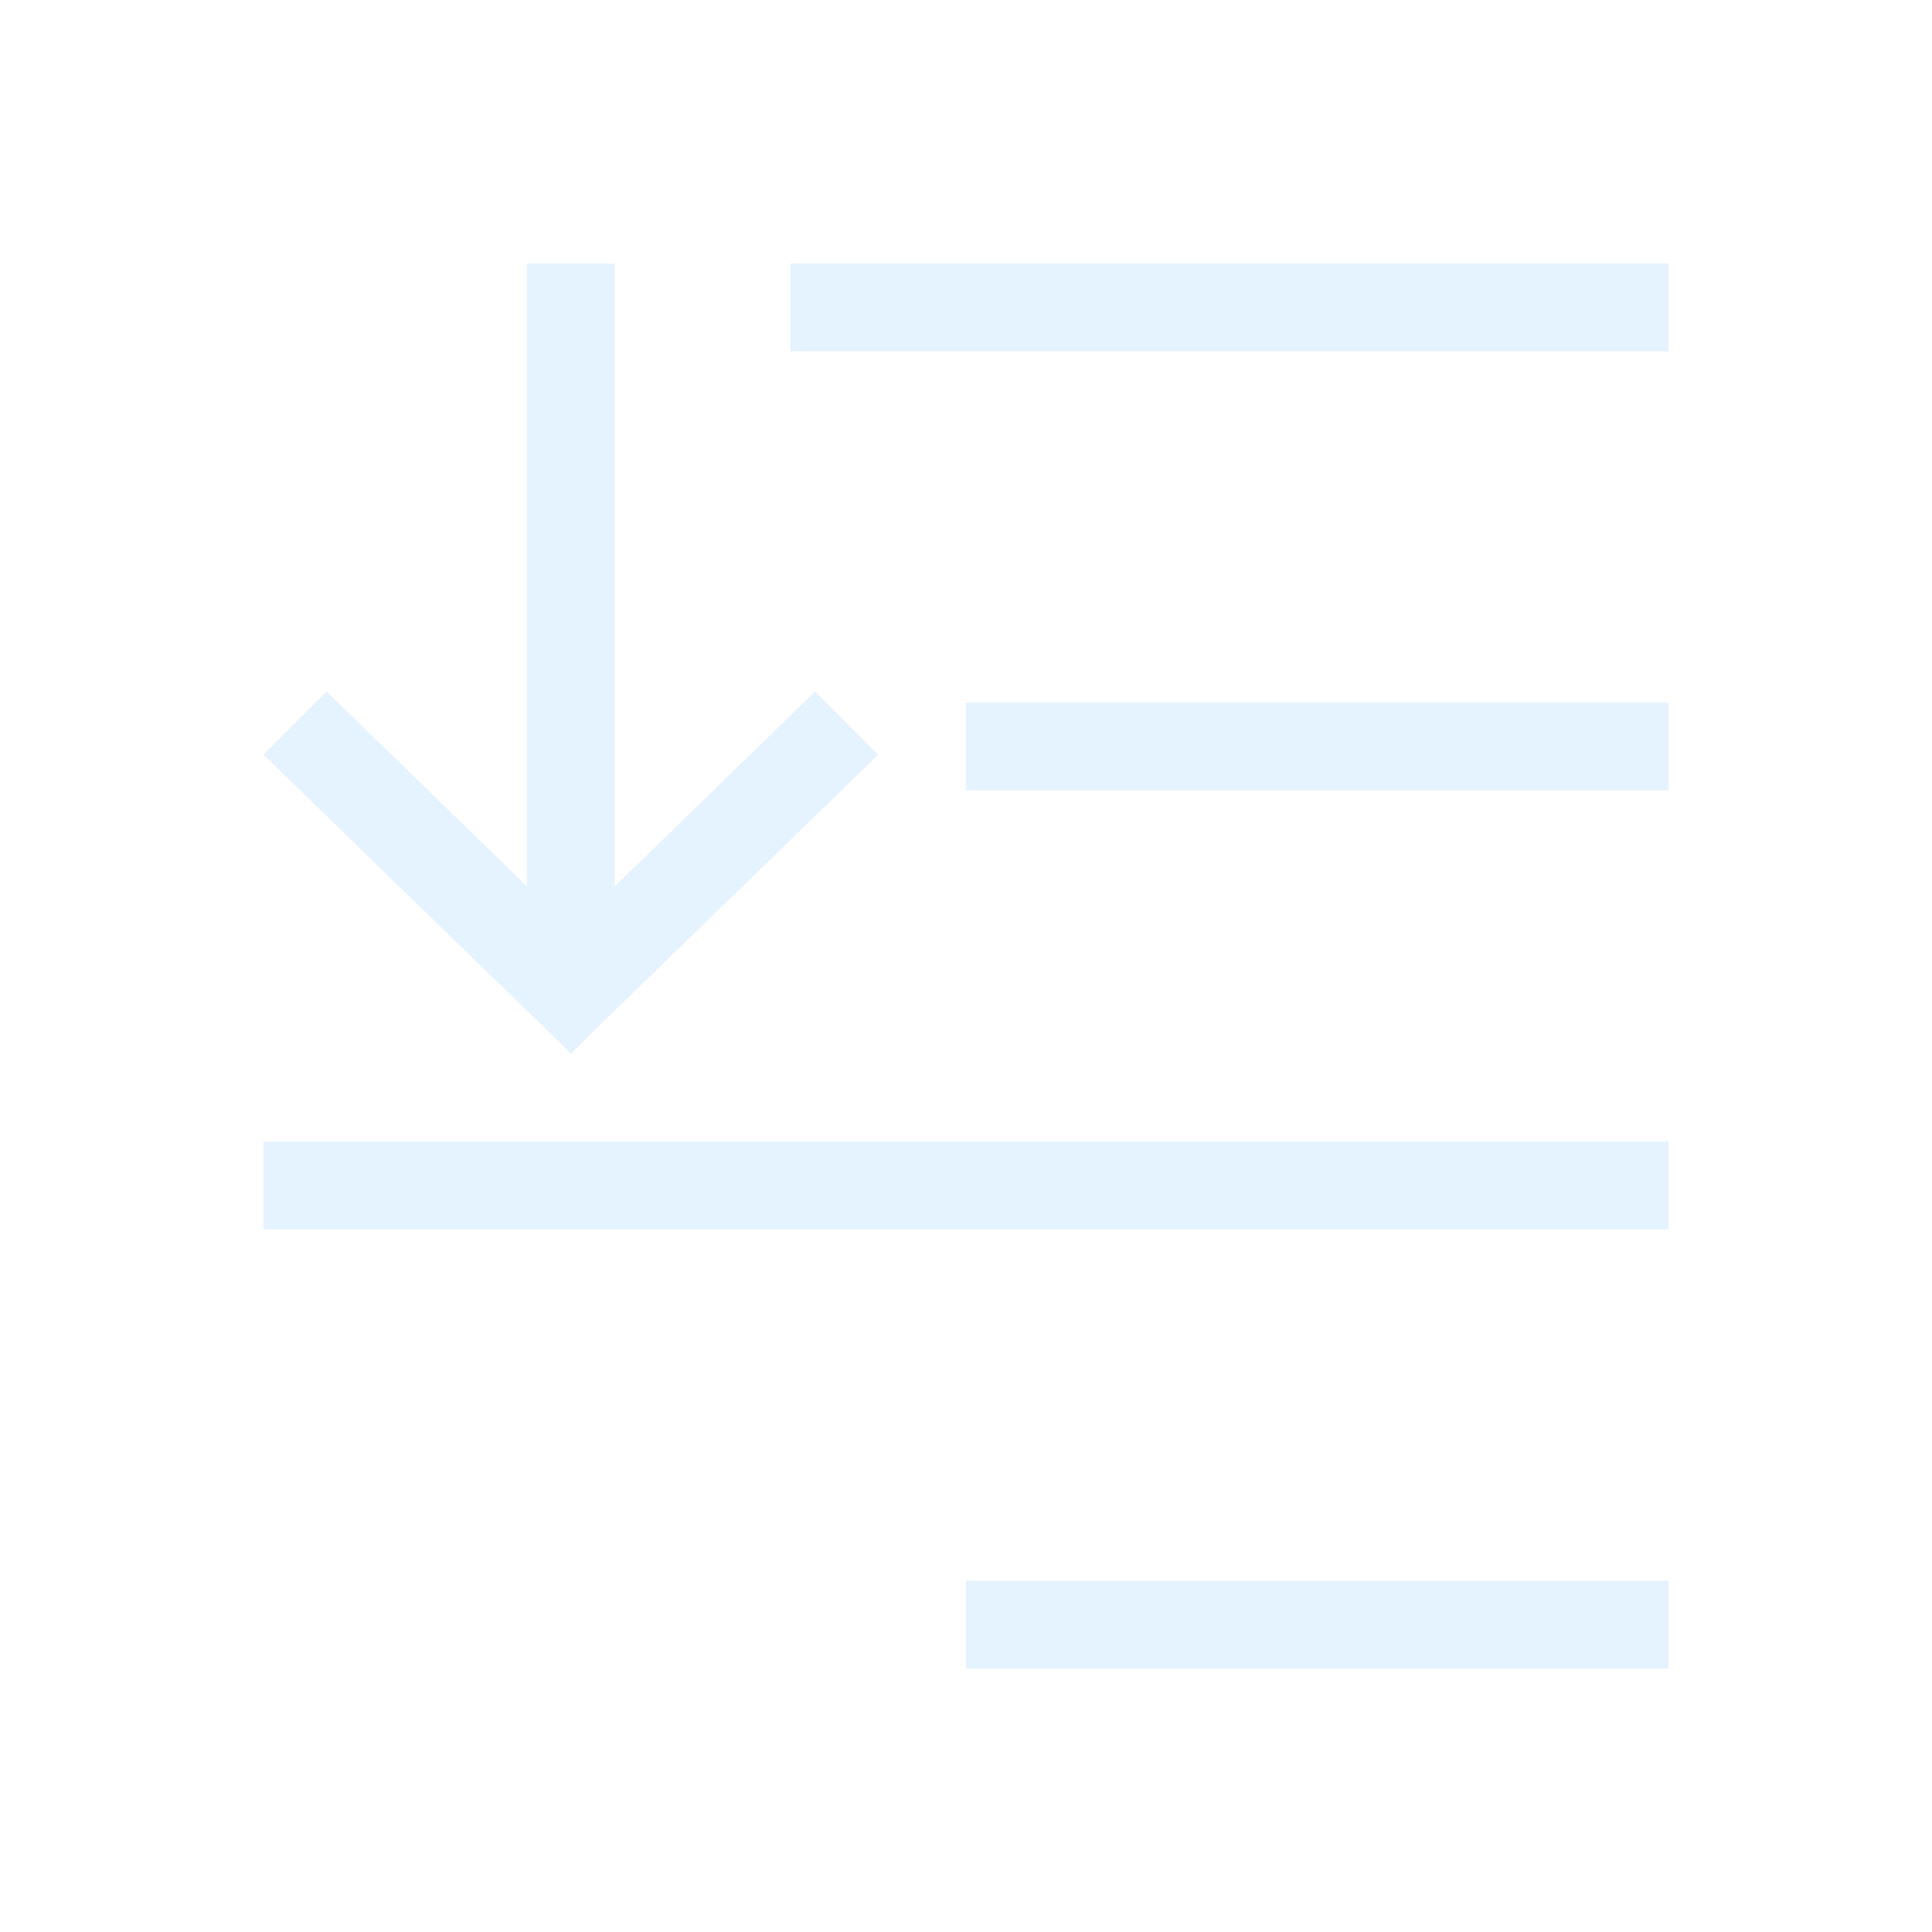
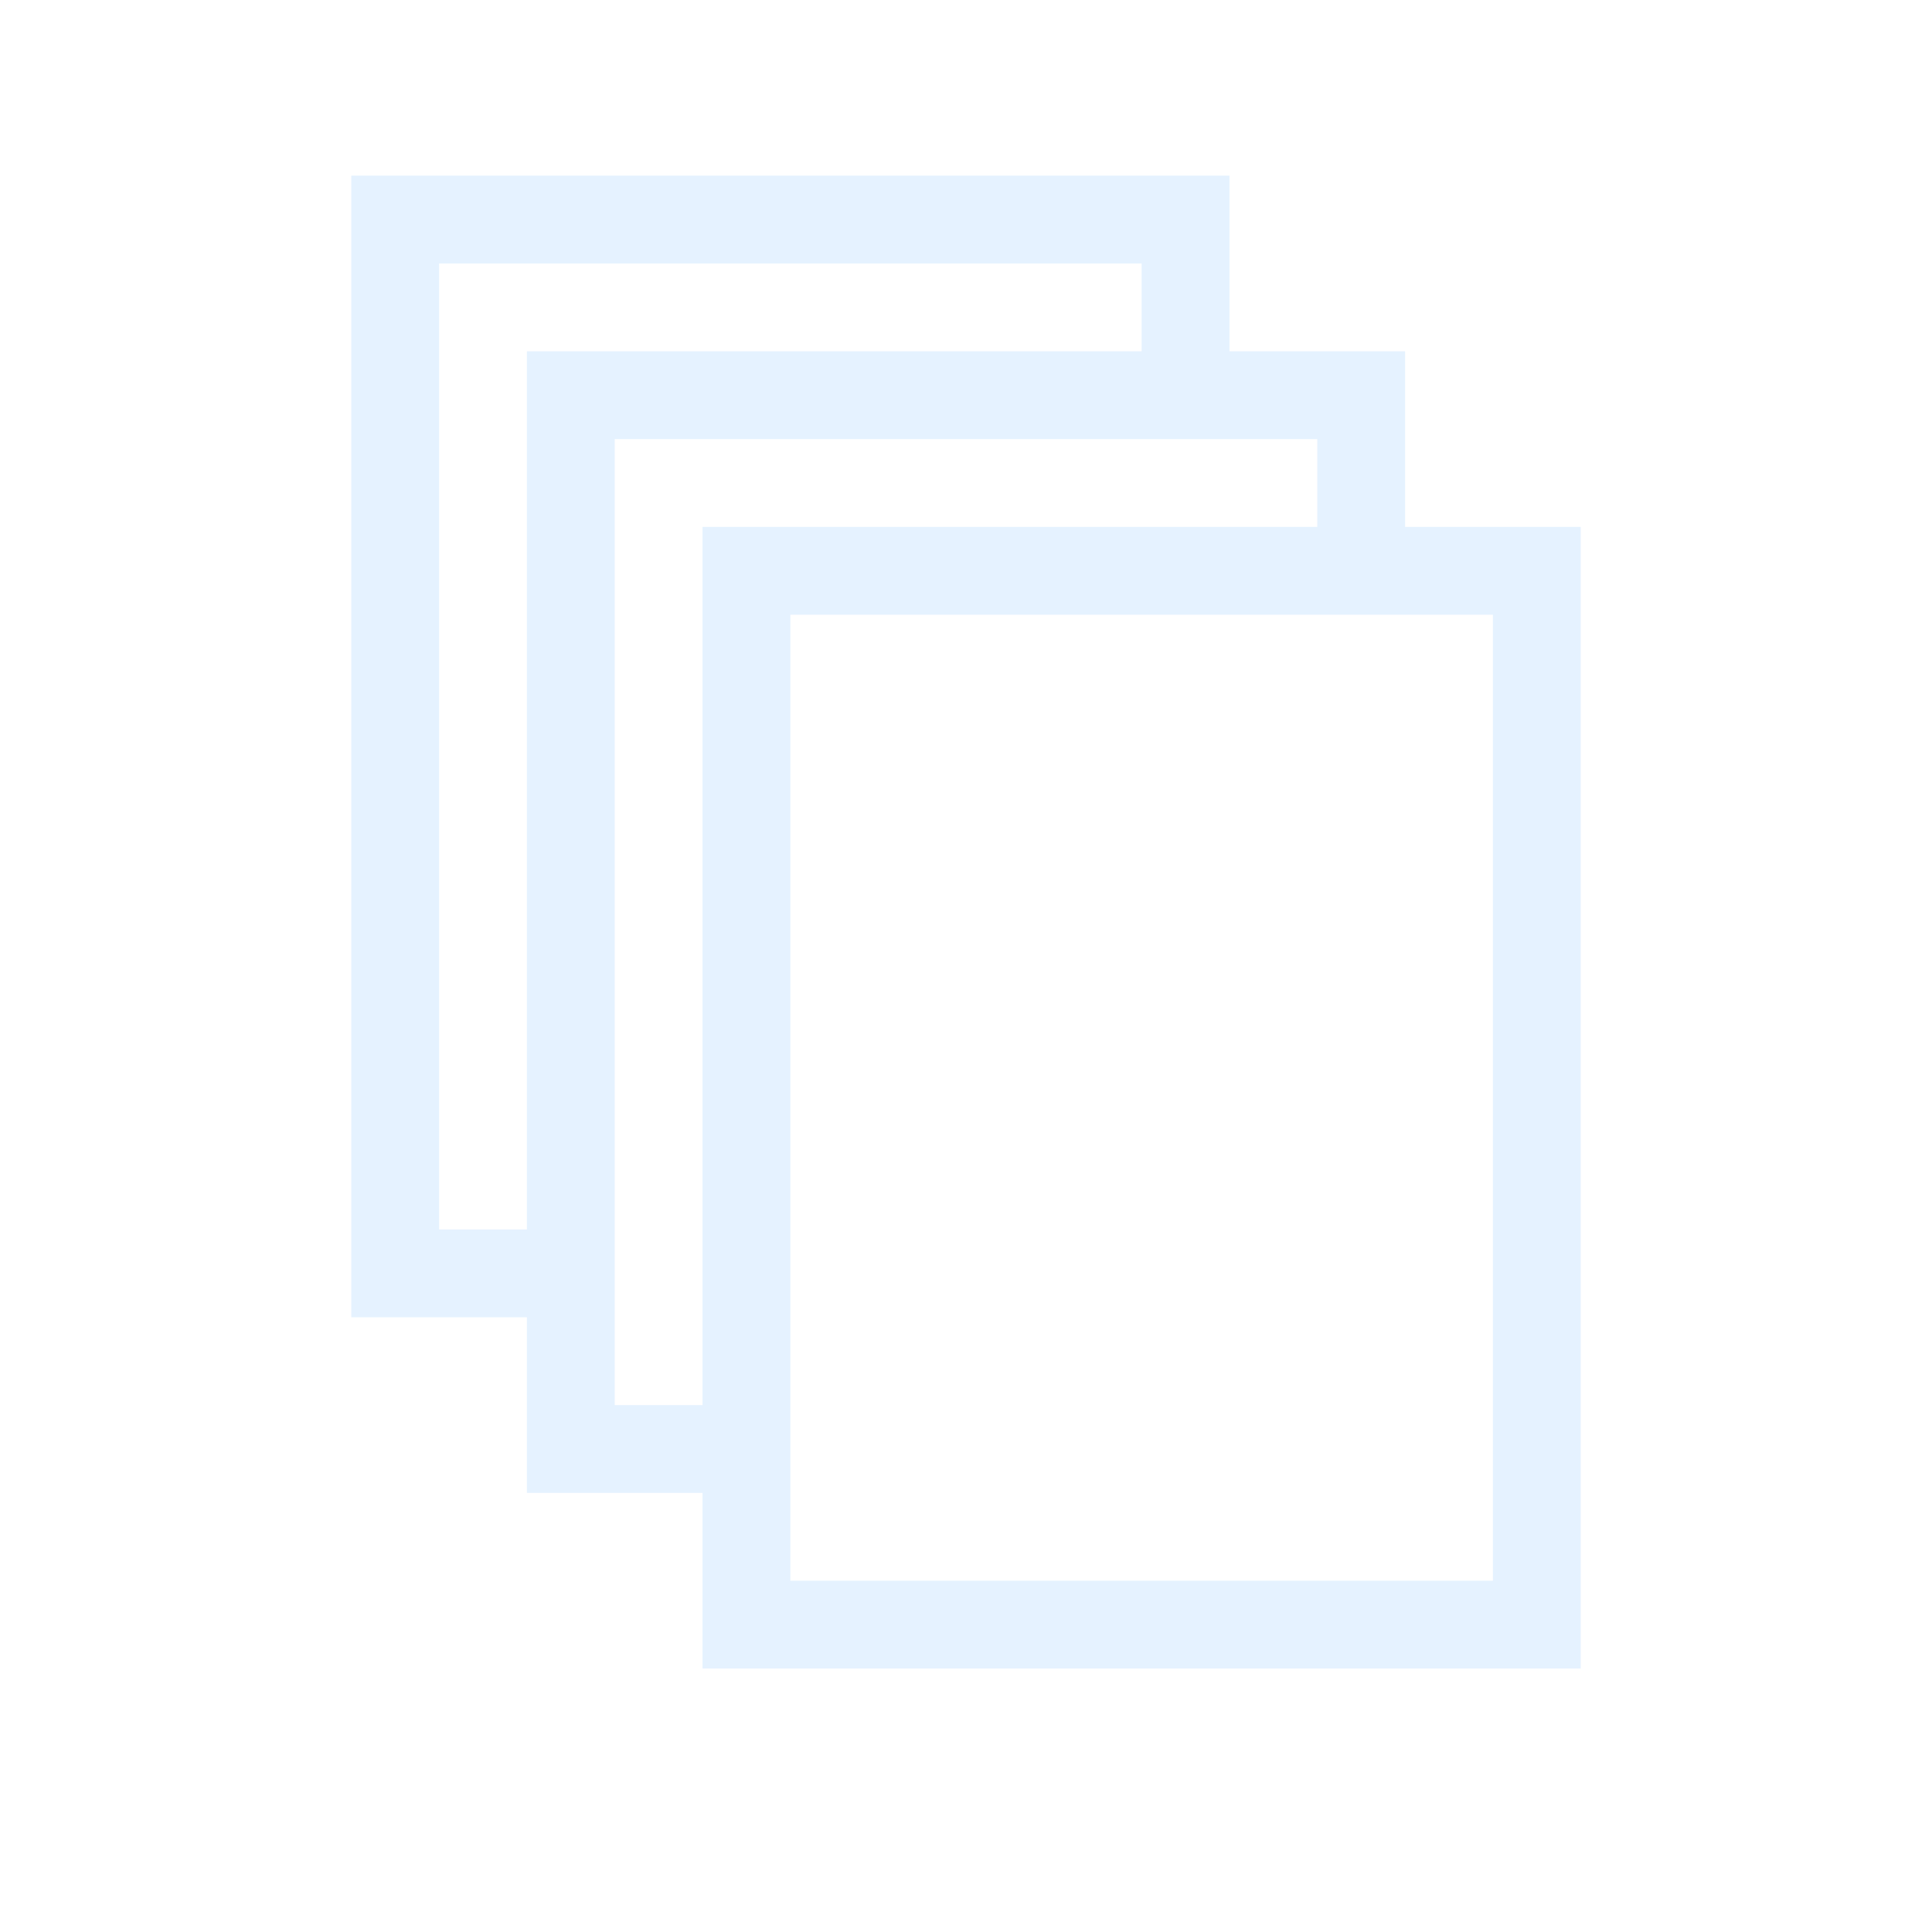
<svg xmlns="http://www.w3.org/2000/svg" viewBox="0 0 22 22">
  <defs id="defs3051">
    <style type="text/css" id="current-color-scheme">
      .ColorScheme-Text {
        color:#e5f2ff;
      }
      </style>
  </defs>
-   <path style="fill:currentColor;fill-opacity:1;stroke:none" d="M 6 3 L 6 10.094 L 3.719 7.875 L 3 8.594 L 6.281 11.781 L 6.5 12 L 6.719 11.781 L 10 8.594 L 9.281 7.875 L 7 10.094 L 7 3 L 6 3 z M 9 3 L 9 4 L 19 4 L 19 3 L 9 3 z M 11 8 L 11 9 L 19 9 L 19 8 L 11 8 z M 3 13 L 3 14 L 19 14 L 19 13 L 3 13 z M 11 18 L 11 19 L 19 19 L 19 18 L 11 18 z " class="ColorScheme-Text" />
+   <path style="fill:currentColor;fill-opacity:1;stroke:none" d="M 4 2 L 4 15 L 6 15 L 6 17 L 8 17 L 8 19 L 18 19 L 18 6 L 16 6 L 16 4 L 14 4 L 14 2 L 4 2 z M 5 3 L 13 3 L 13 4 L 6 4 L 6 14 L 5 14 L 5 3 z M 7 5 L 13 5 L 14 5 L 15 5 L 15 6 L 8 6 L 8 16 L 7 16 L 7 15 L 7 14 L 7 5 z M 9 7 L 15 7 L 16 7 L 17 7 L 17 18 L 9 18 L 9 17 L 9 16 L 9 7 z " class="ColorScheme-Text" />
</svg>
